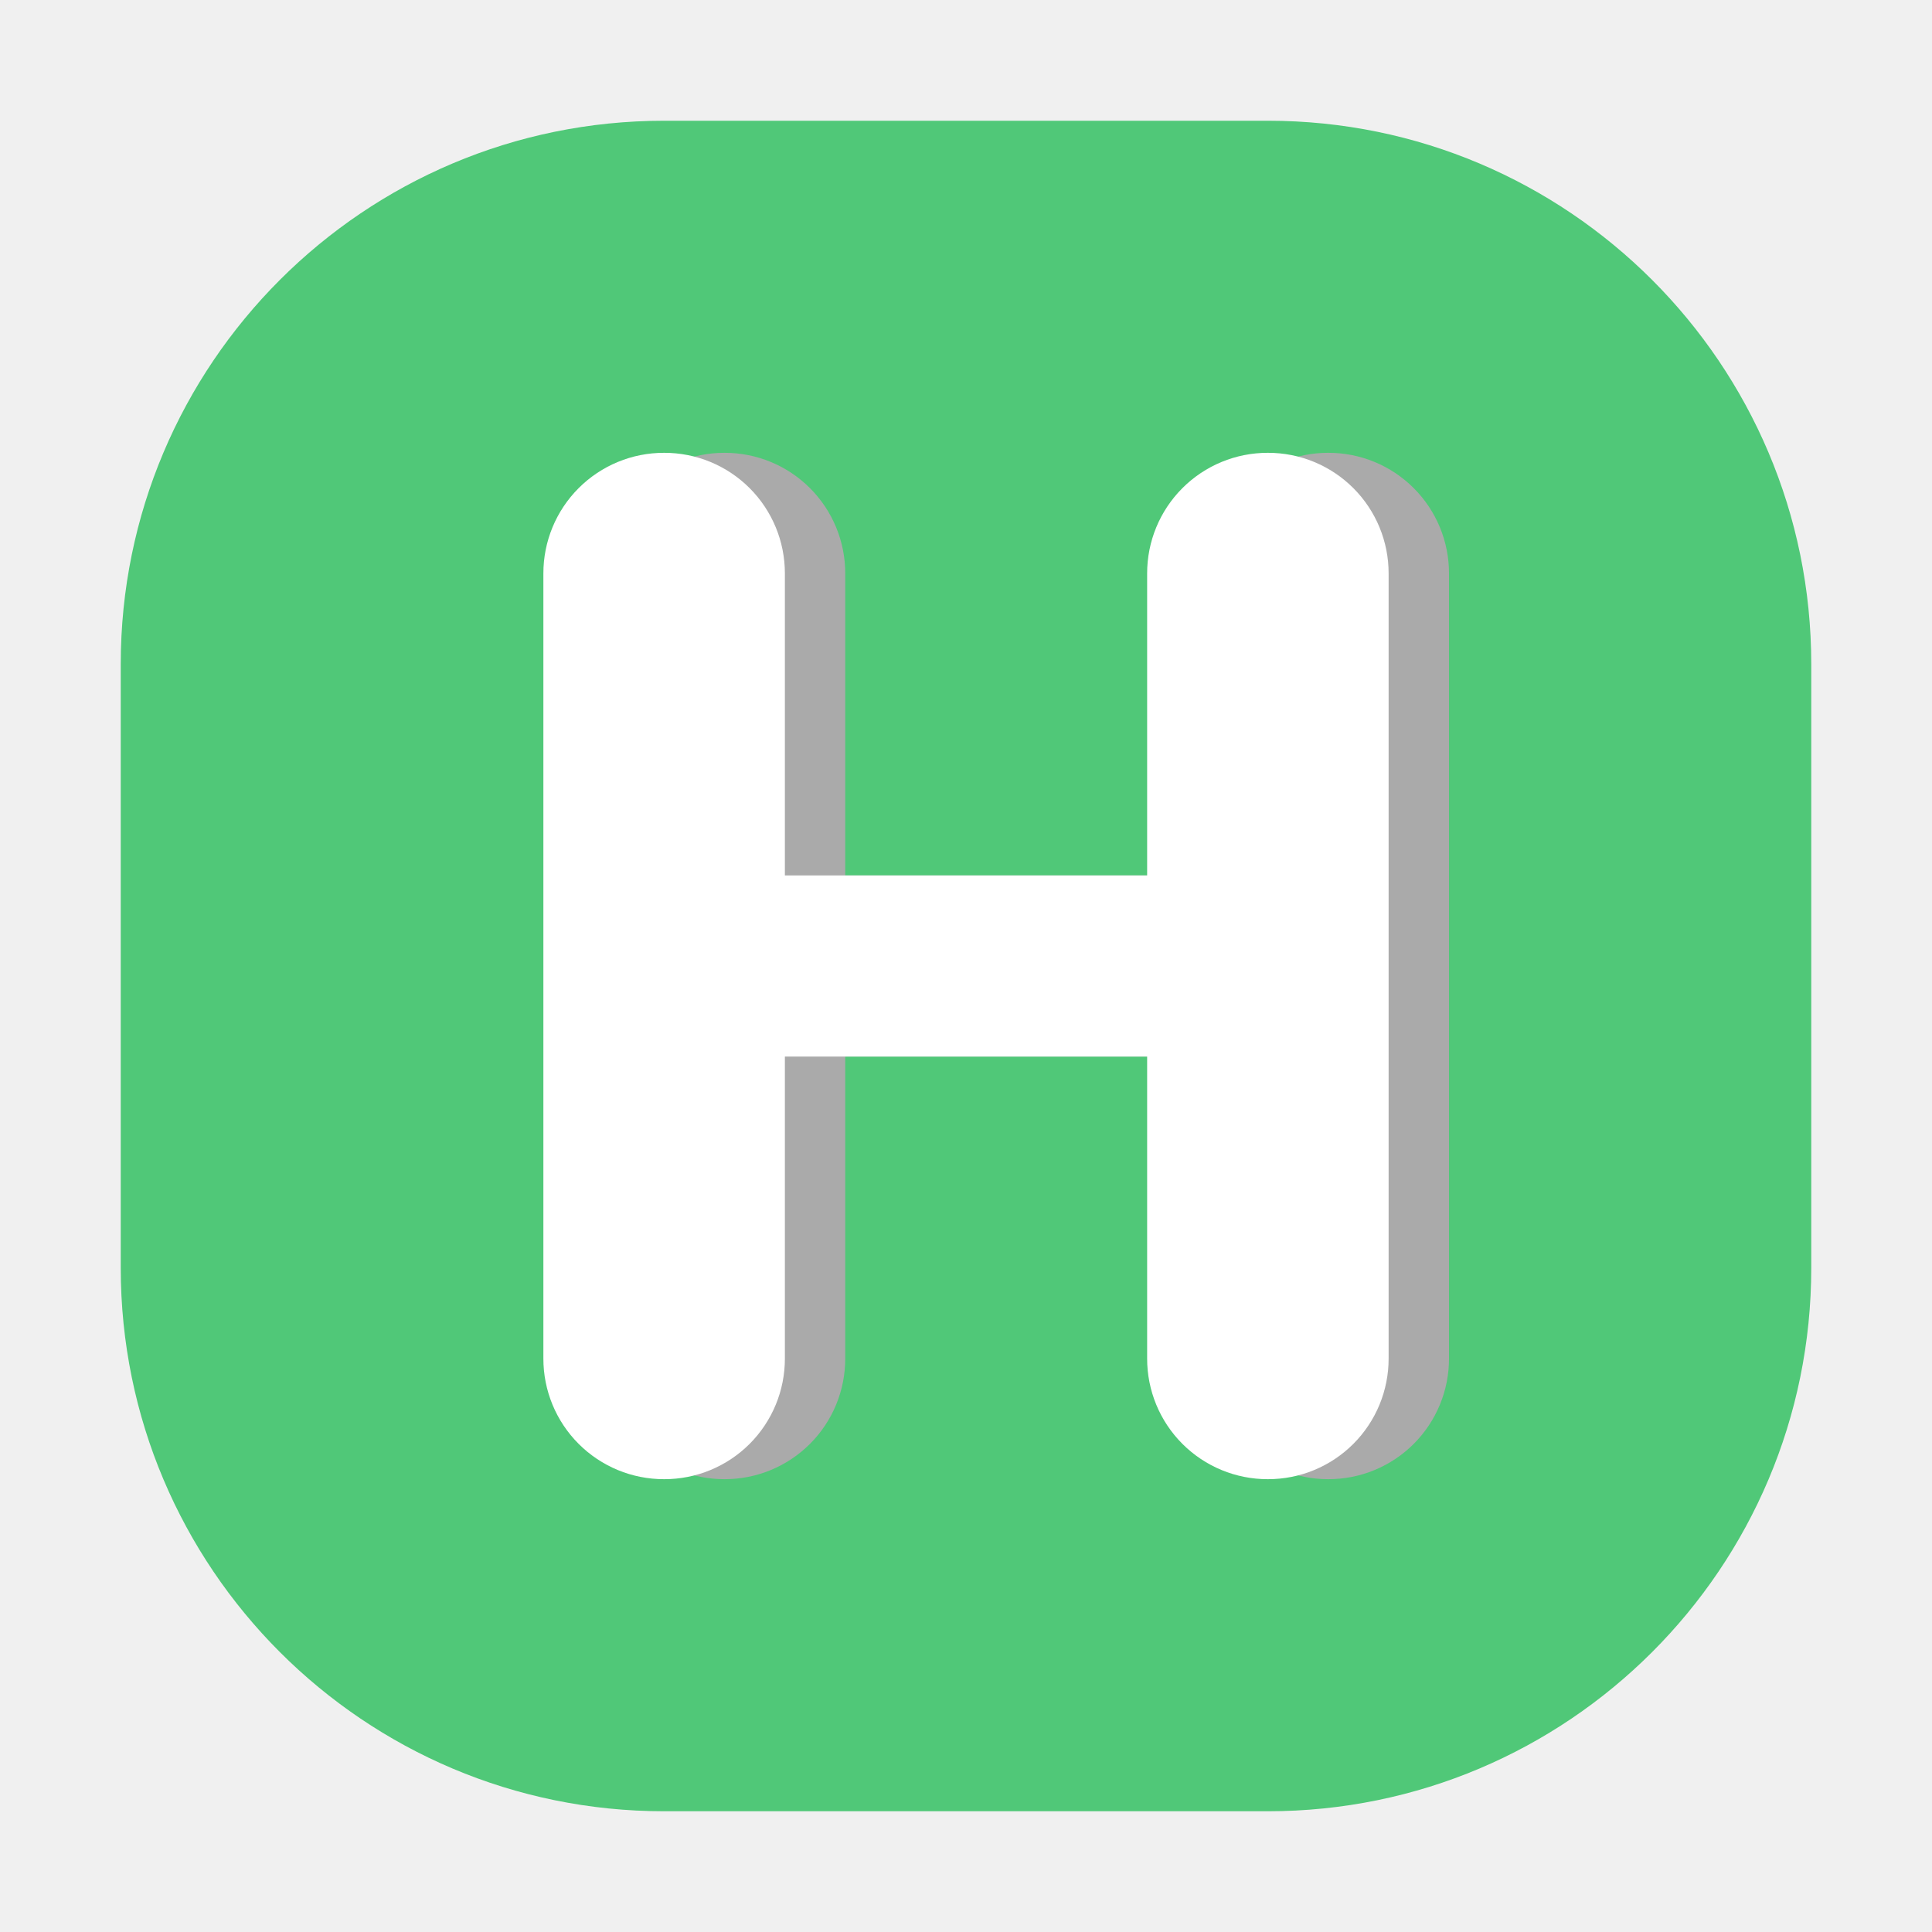
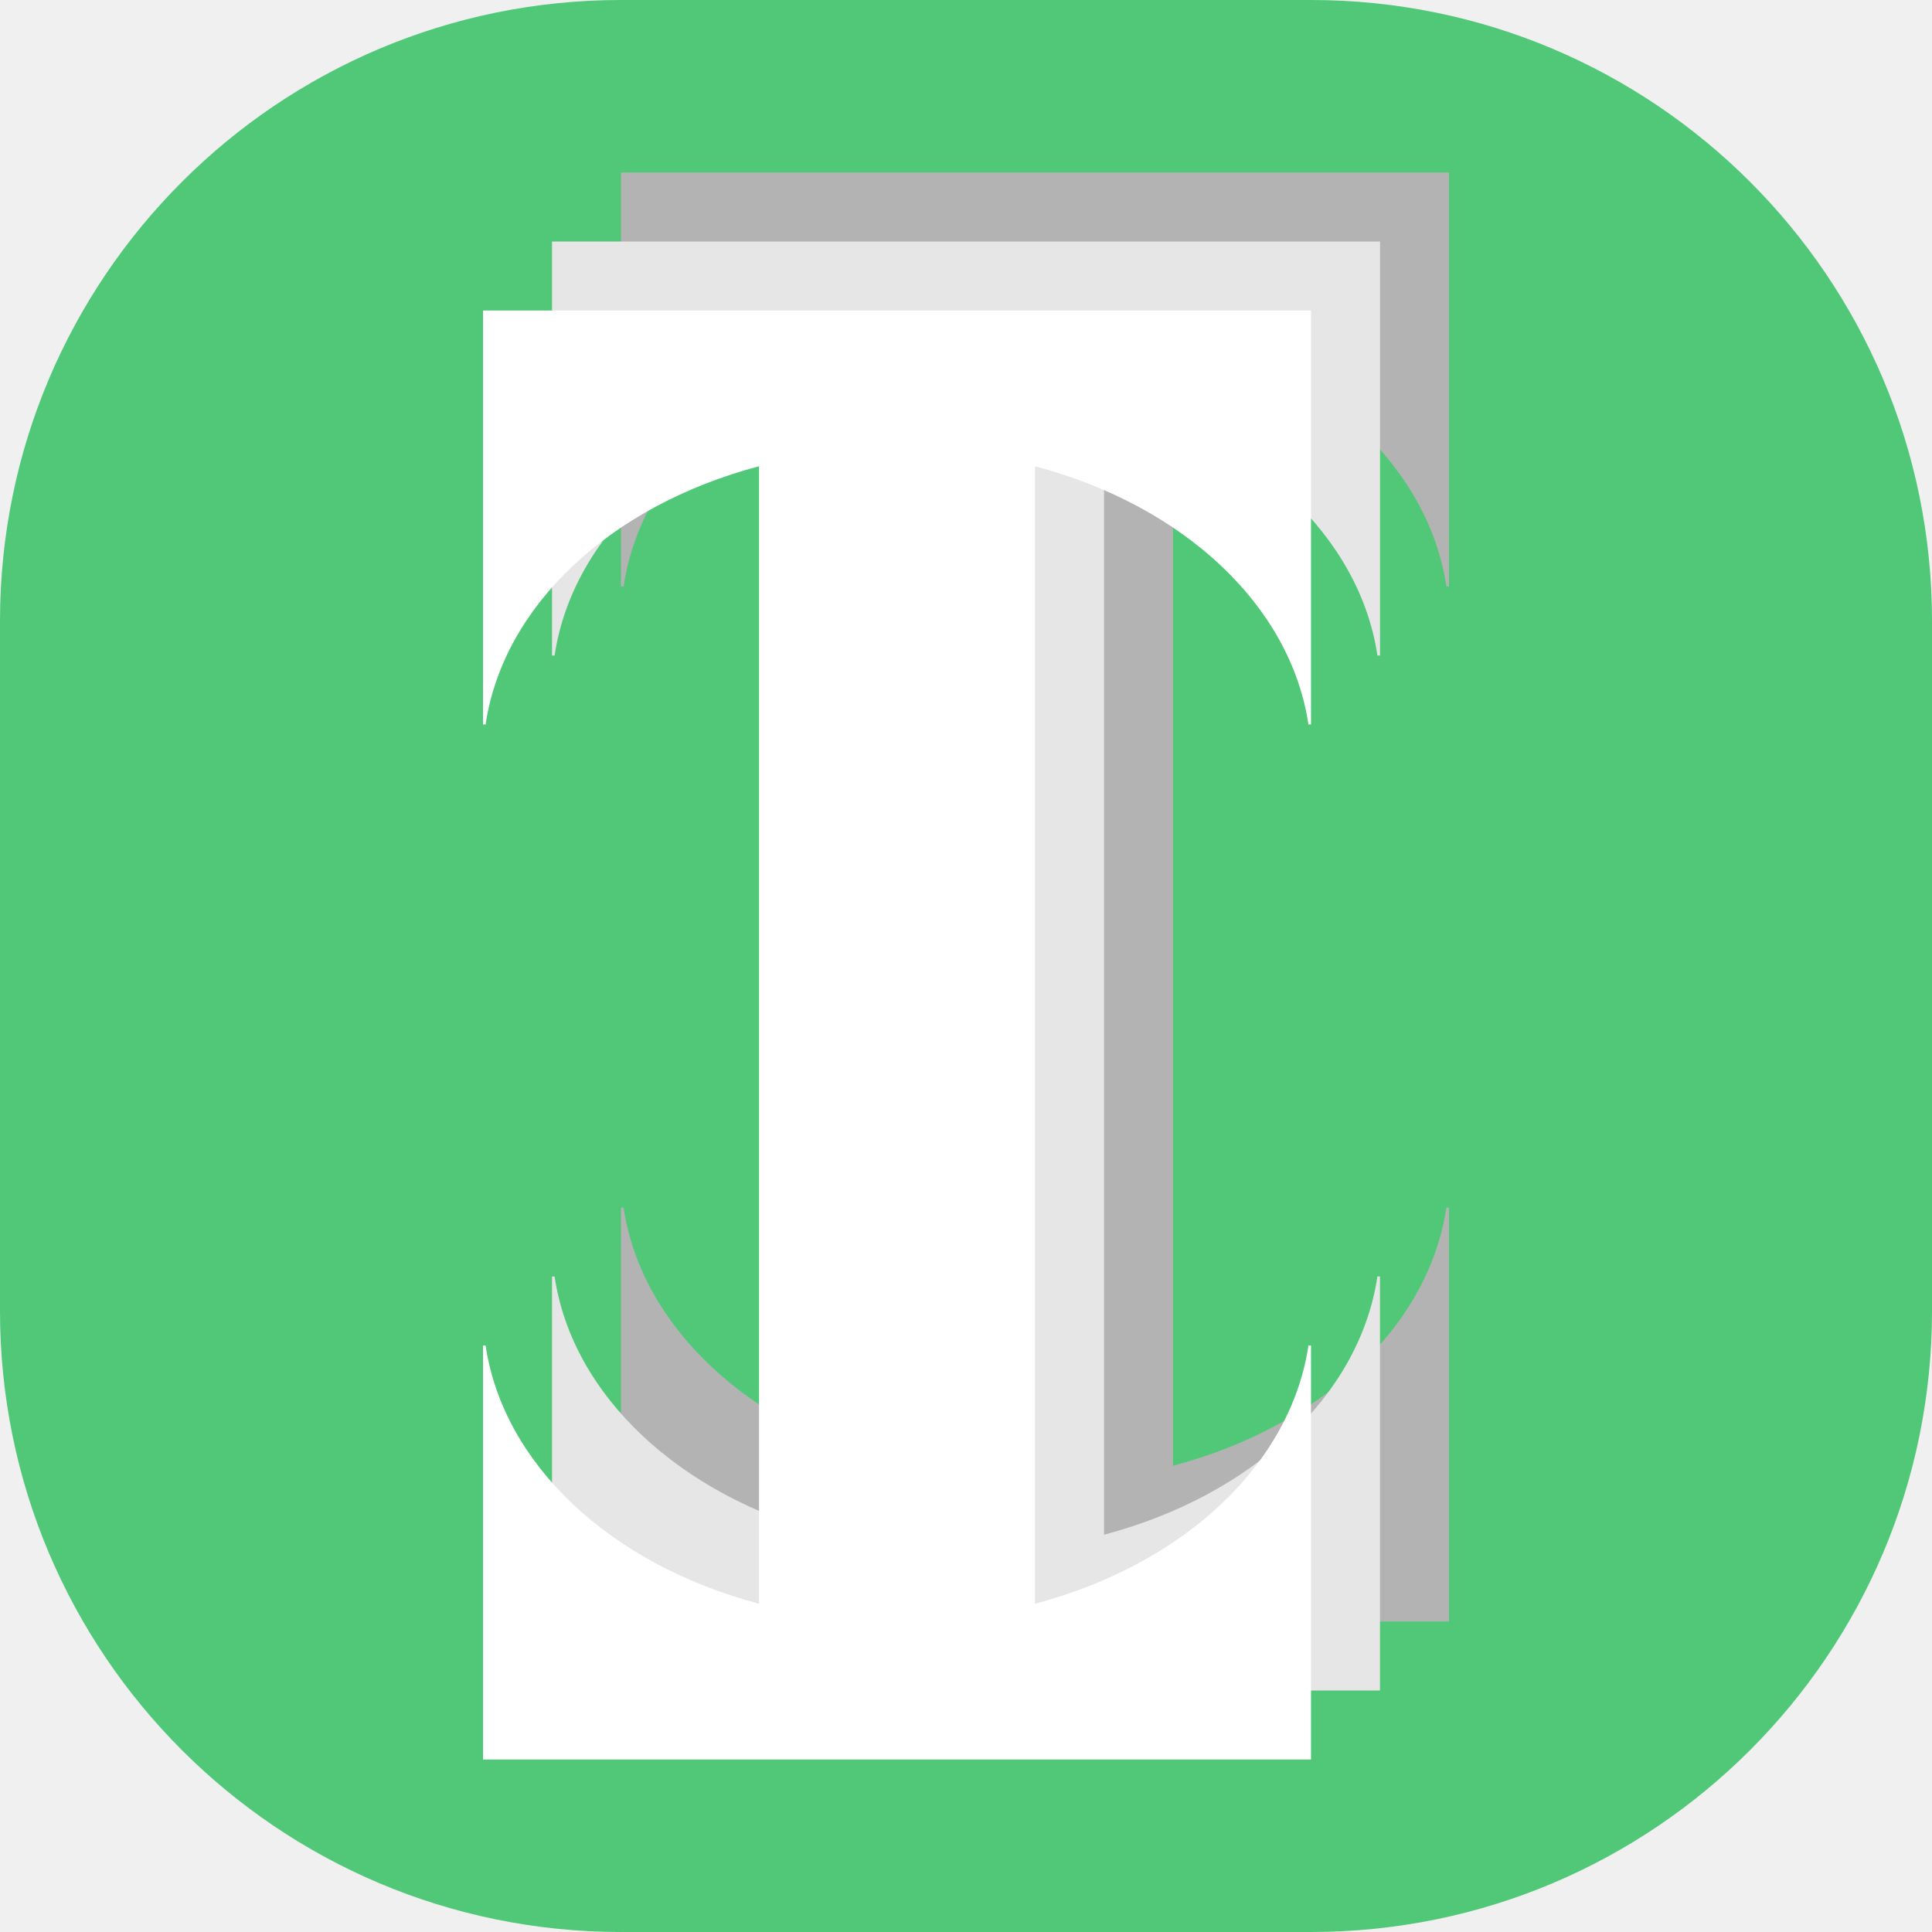
- <svg xmlns="http://www.w3.org/2000/svg" width="256" height="256" viewBox="0 0 67.733 67.733">
-   <rect width="59.267" height="59.267" x="4.233" y="4.233" ry="19.05" style="fill:#50c878;stroke-width:.265;fill-opacity:1" />
-   <path d="M25.4 15.875a4.224 4.224 0 0 0-4.233 4.233v27.517a4.224 4.224 0 0 0 4.233 4.233 4.224 4.224 0 0 0 4.233-4.233V37.042h12.7v10.583a4.224 4.224 0 0 0 4.234 4.233 4.224 4.224 0 0 0 4.233-4.233V20.108a4.224 4.224 0 0 0-4.233-4.233 4.224 4.224 0 0 0-4.234 4.233v10.584h-12.7V20.108a4.224 4.224 0 0 0-4.233-4.233" style="fill:#aaa;fill-opacity:1;stroke-width:.265" />
-   <path d="M23.283 15.875a4.224 4.224 0 0 0-4.233 4.233v27.517a4.224 4.224 0 0 0 4.233 4.233 4.224 4.224 0 0 0 4.234-4.233V37.042h12.7v10.583a4.224 4.224 0 0 0 4.233 4.233 4.224 4.224 0 0 0 4.233-4.233V20.108a4.224 4.224 0 0 0-4.233-4.233 4.224 4.224 0 0 0-4.233 4.233v10.584h-12.7V20.108a4.224 4.224 0 0 0-4.234-4.233" style="fill:#fff;fill-opacity:1;stroke-width:.265" />
+ <svg xmlns="http://www.w3.org/2000/svg" width="224.002" height="224.002" viewBox="0 0 59.267 59.267" version="1.1" id="svg2">
+   <defs id="defs2" />
+   <rect width="59.267" height="59.267" x="1.9354346e-08" y="1.9354346e-08" ry="19.05" style="fill:#50c878;fill-opacity:1;stroke-width:0.265" id="rect1" />
+   <g id="g6" transform="translate(-4.233,-4.233)">
+     <path id="rect2-1" style="fill:#b3b3b3;stroke-width:0.32" d="m 23.283,9.525 v 4.233 8.467 h 0.079 a 12.7,9.525 0 0 1 8.388,-7.922 V 49.197 A 12.7,9.525 0 0 1 23.362,41.275 h -0.079 v 8.467 4.233 h 25.4 v -4.233 -8.467 h -0.079 a 12.7,9.525 0 0 1 -8.388,7.922 V 14.303 a 12.7,9.525 0 0 1 8.388,7.922 h 0.079 V 13.758 9.525 Z" />
+     <path id="rect2-1-2" style="fill:#e6e6e6;stroke-width:0.32" d="m 21.167,11.642 v 4.233 8.467 h 0.079 a 12.7,9.525 0 0 1 8.388,-7.922 v 34.894 a 12.7,9.525 0 0 1 -8.388,-7.922 h -0.079 v 8.467 4.233 H 46.566 V 51.858 43.391 h -0.079 A 12.7,9.525 0 0 1 38.1,51.313 V 16.42 a 12.7,9.525 0 0 1 8.388,7.922 h 0.079 v -8.467 -4.233 z" />
+     <path id="rect2" style="fill:#ffffff;stroke-width:0.32" d="m 19.05,13.758 v 4.233 8.467 h 0.079 a 12.7,9.525 0 0 1 8.388,-7.922 v 34.894 a 12.7,9.525 0 0 1 -8.388,-7.922 h -0.079 v 8.467 4.233 h 25.4 v -4.233 -8.467 h -0.079 a 12.7,9.525 0 0 1 -8.388,7.922 V 18.536 a 12.7,9.525 0 0 1 8.388,7.922 h 0.079 V 17.992 13.758 Z" />
+   </g>
</svg>
